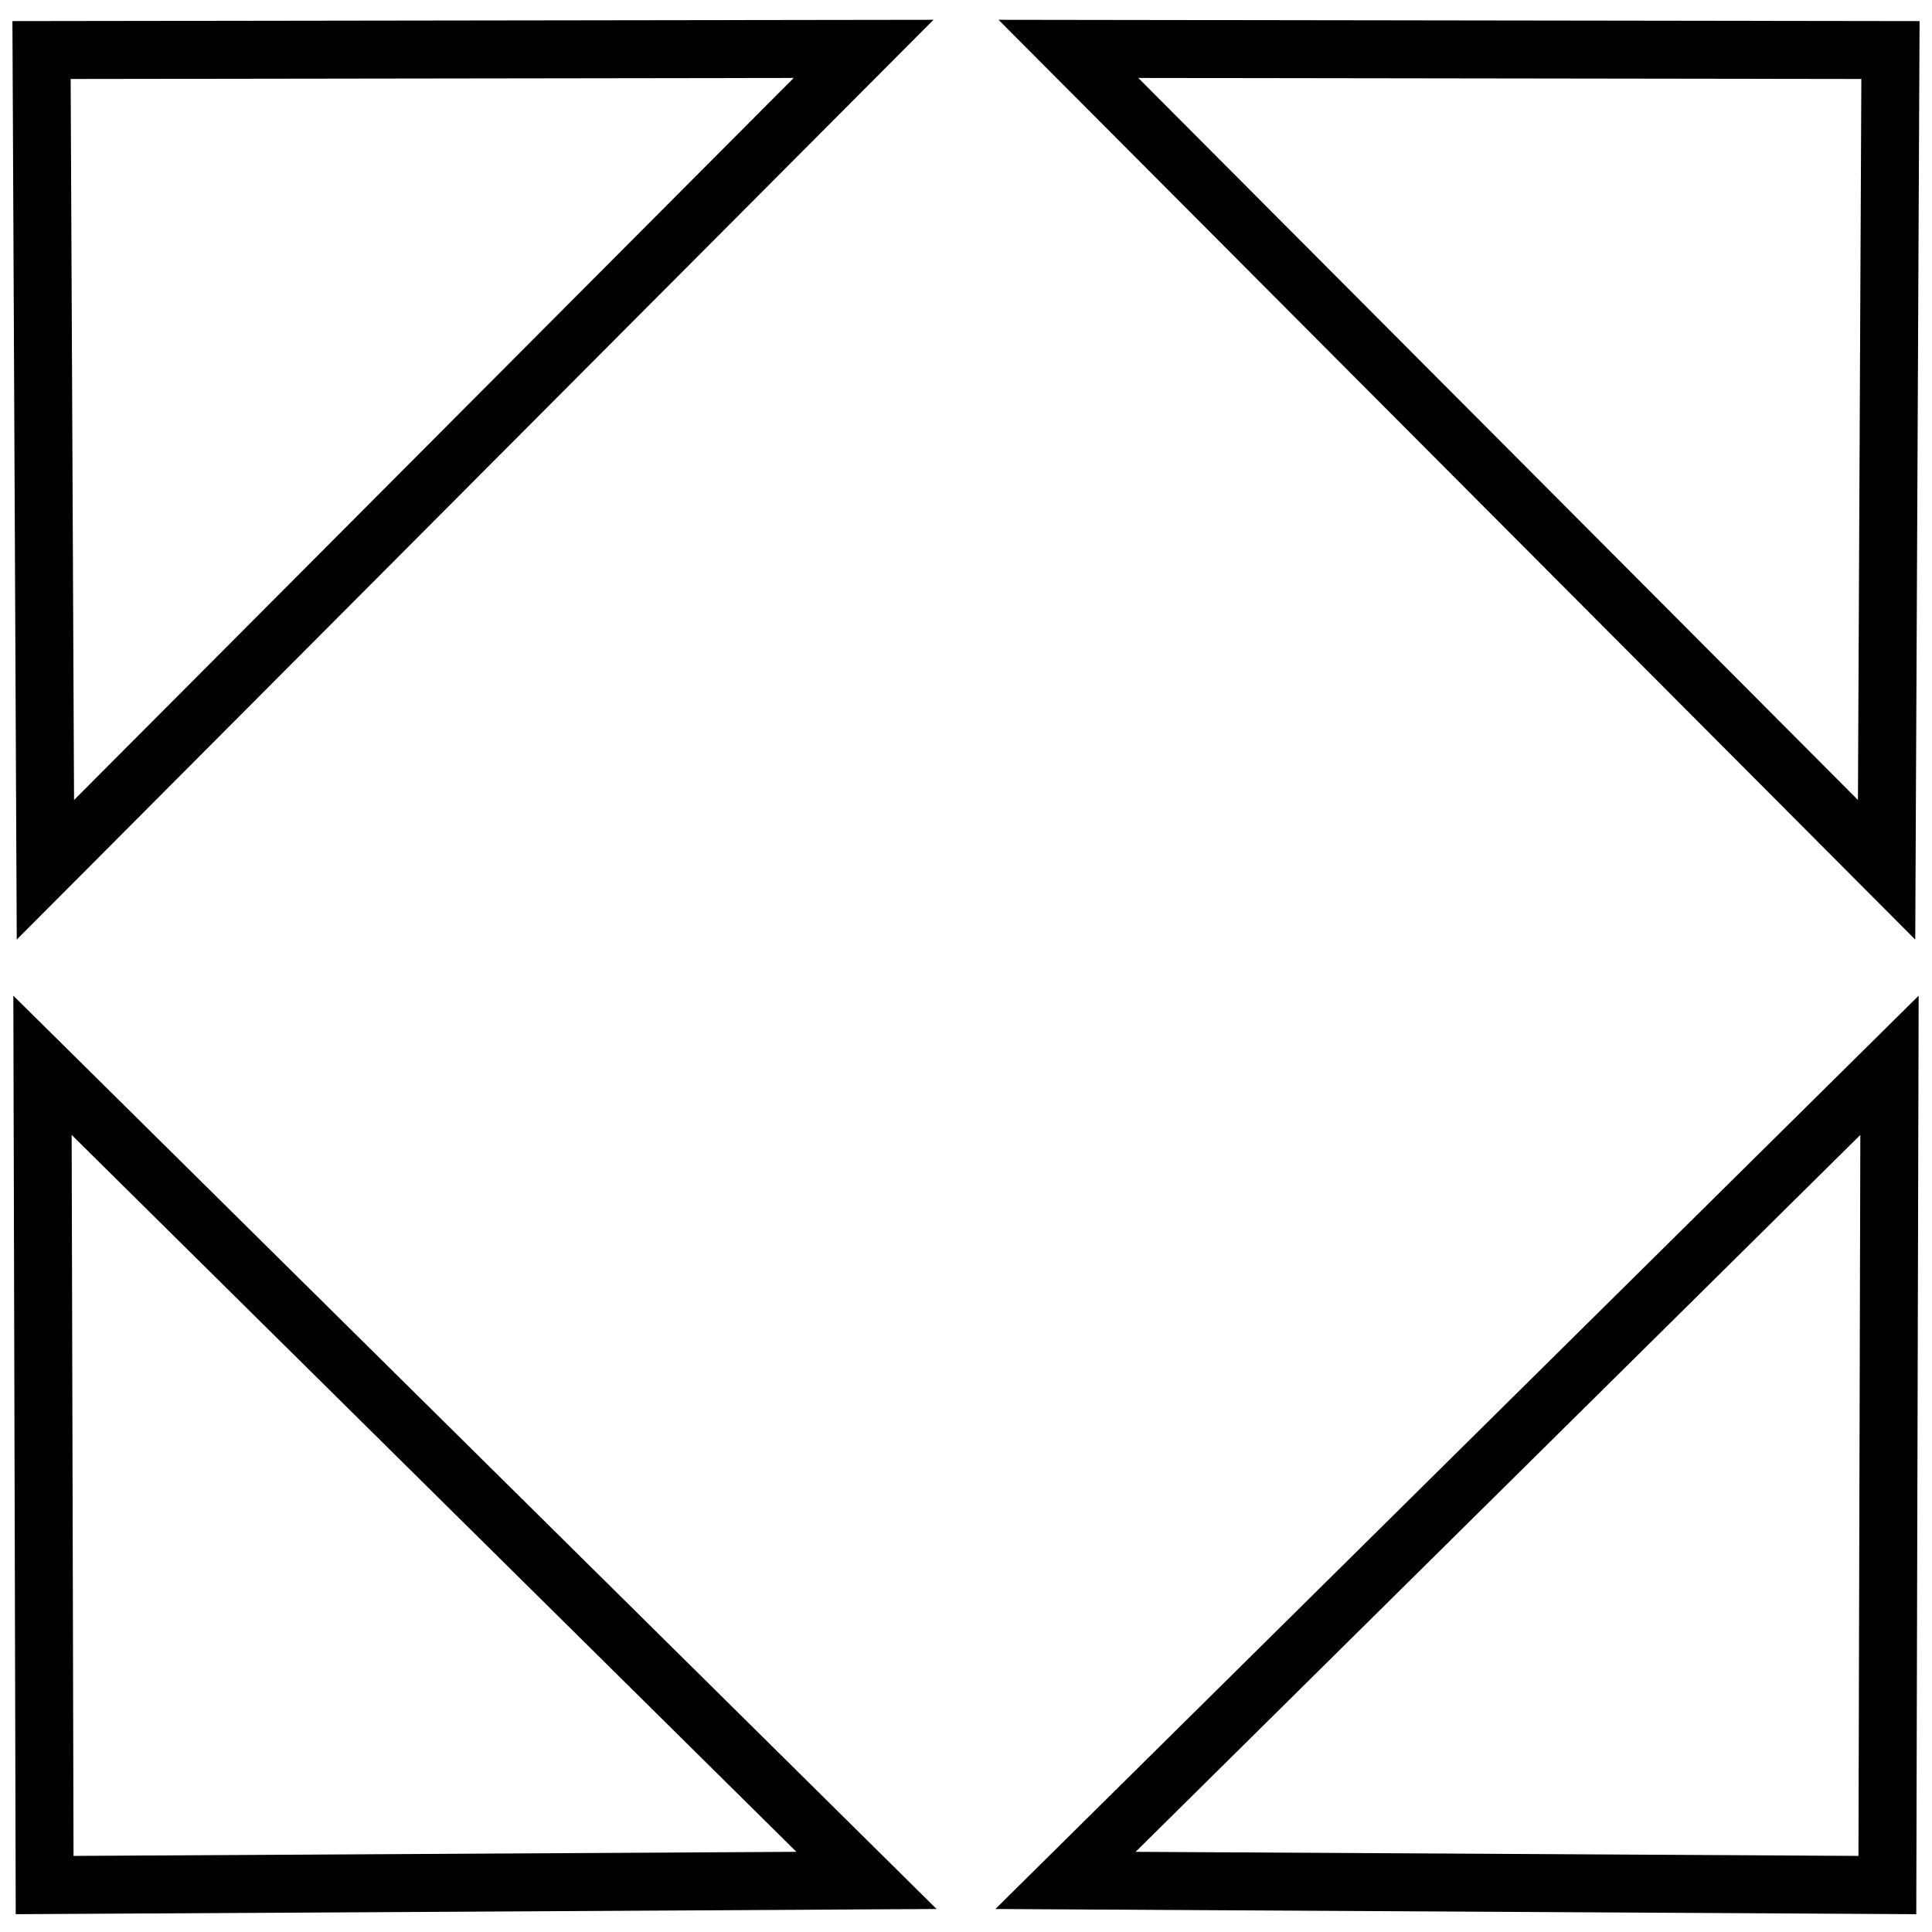
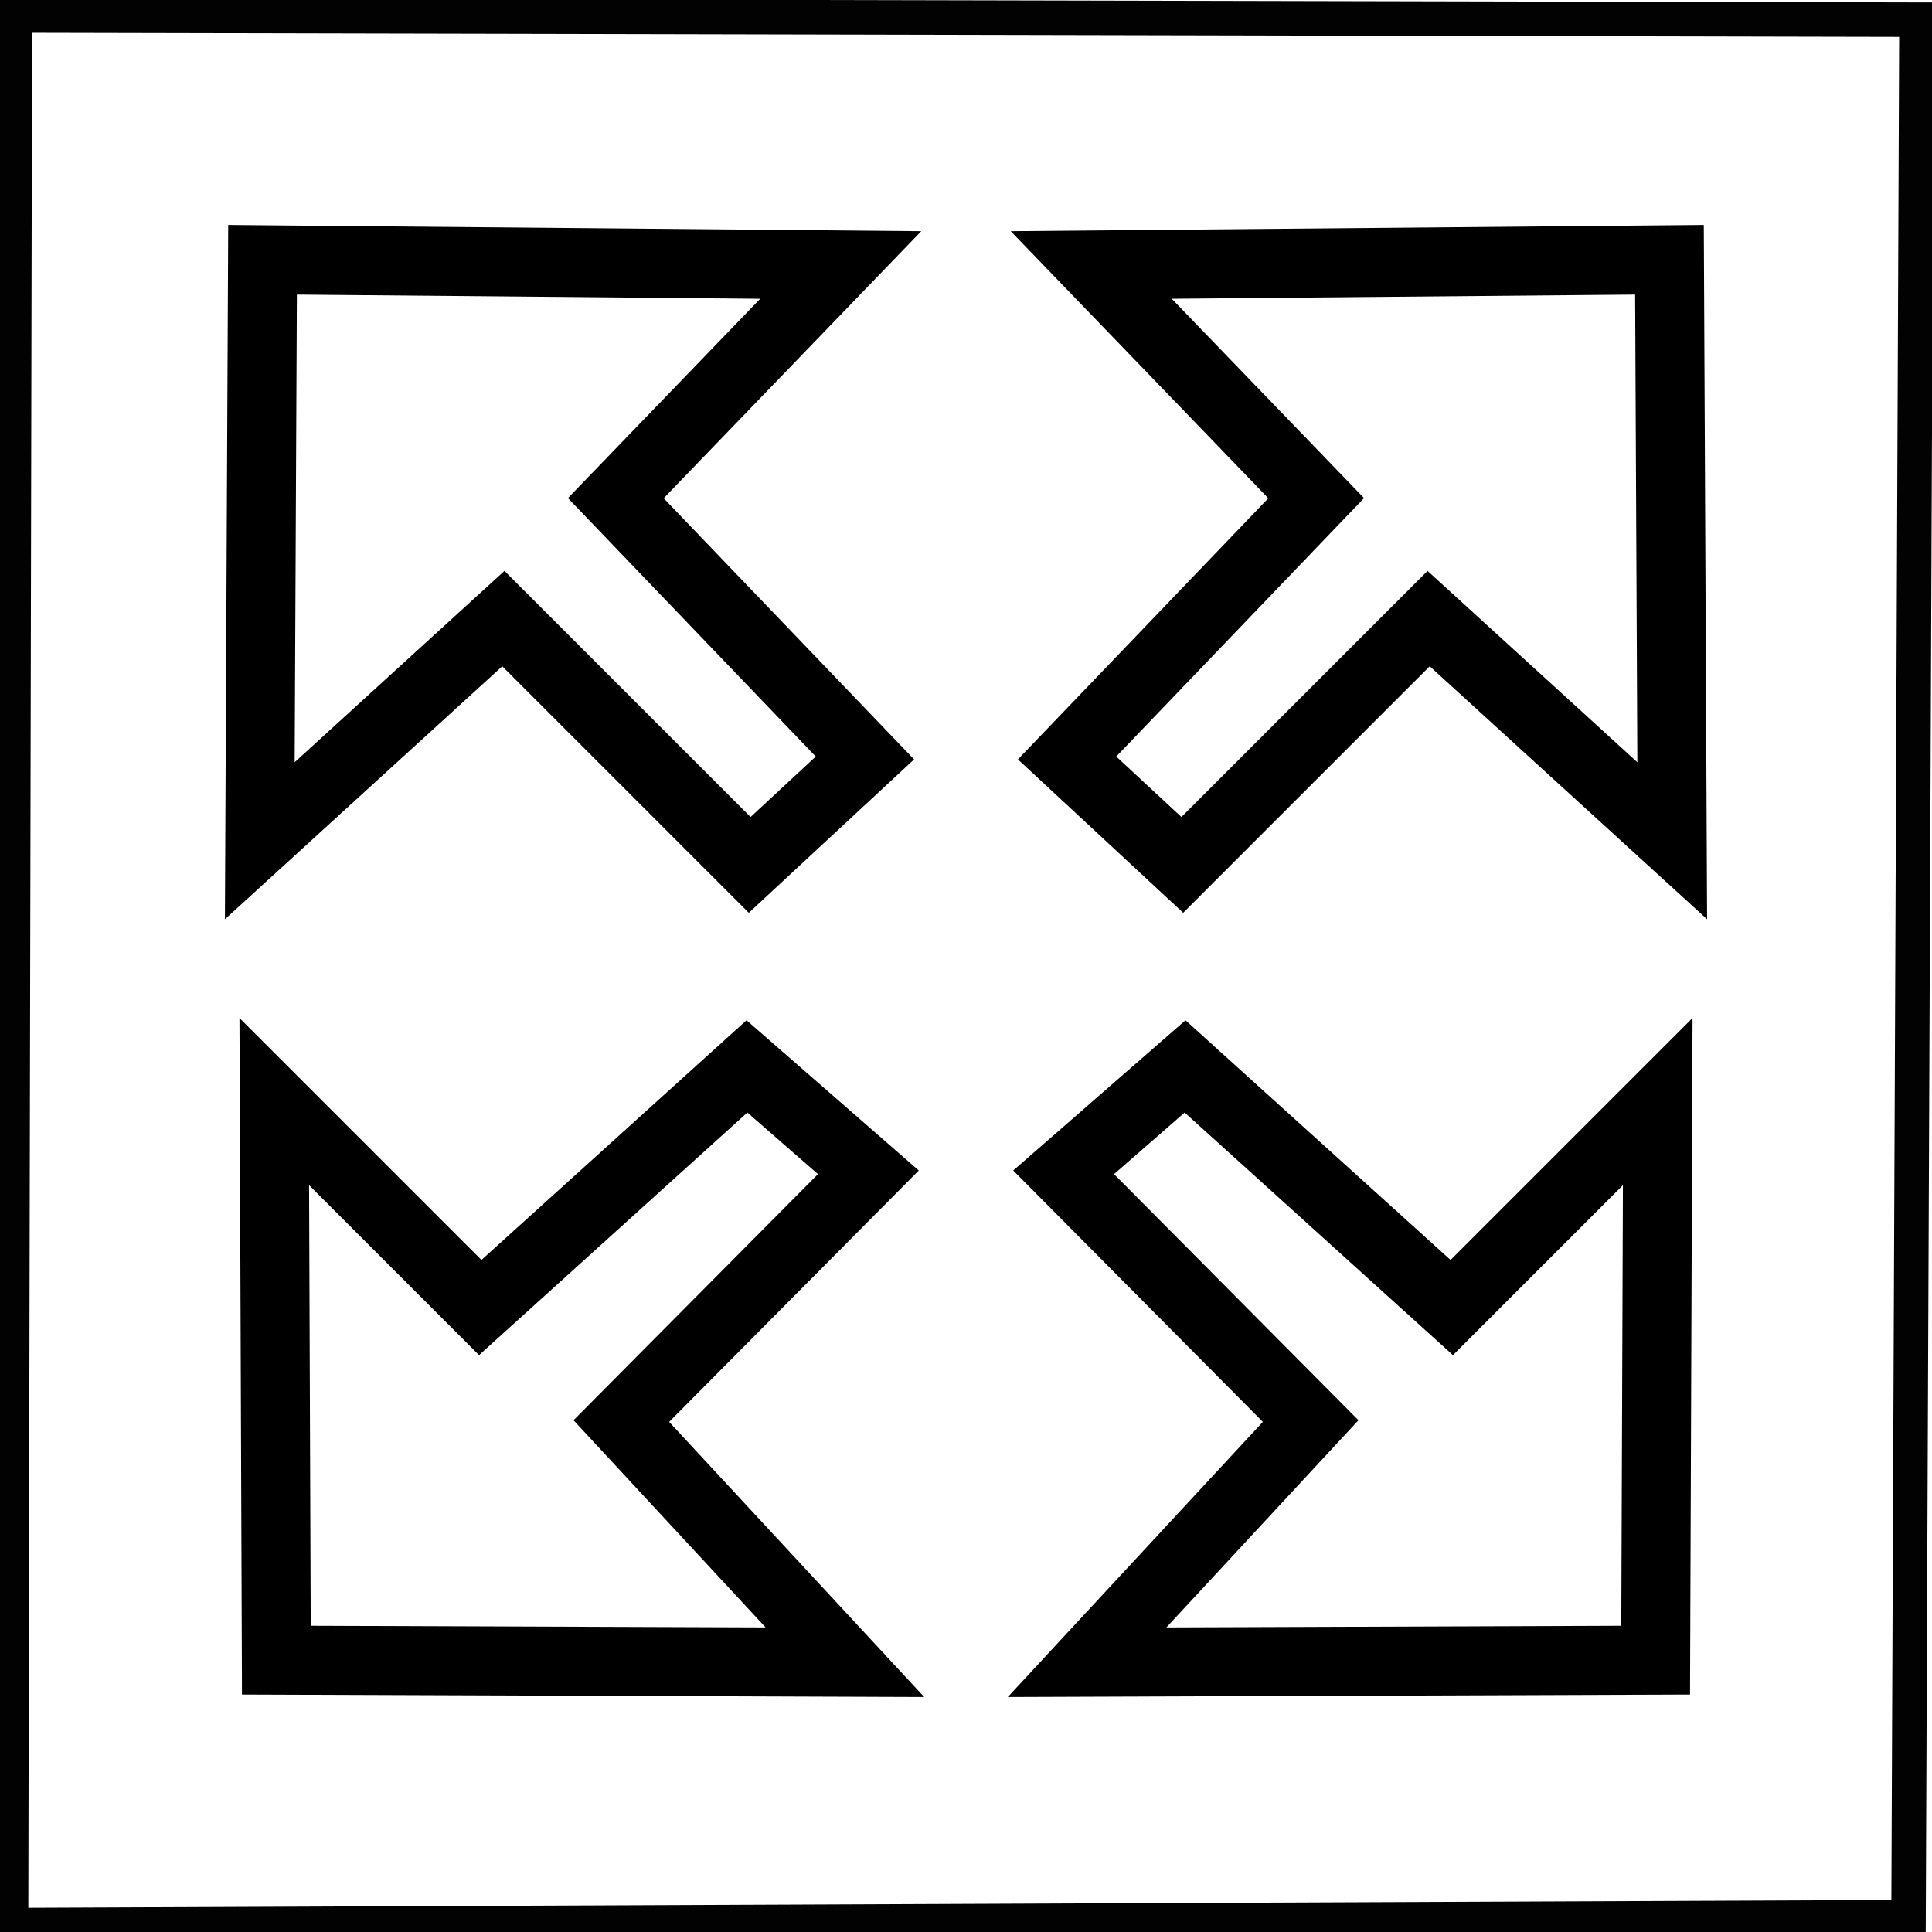
- <svg xmlns="http://www.w3.org/2000/svg" width="100.00" height="100.00" viewBox="0.00 0.00 100.00 100.00">
-   <g stroke-linecap="round" id="Layer_1">
-     <path d="M2.15,2.59 L44.70,2.53 L2.35,45.02 L2.15,2.59 Z" fill="none" stroke="rgb(0, 0, 0)" stroke-width="3.00" stroke-opacity="1.00" stroke-linejoin="miter" />
-     <path d="M97.69,97.57 L55.15,97.33 L97.80,55.14 L97.69,97.57 Z" fill="none" stroke="rgb(0, 0, 0)" stroke-width="3.00" stroke-opacity="1.00" stroke-linejoin="miter" />
-     <path d="M97.85,2.59 L55.30,2.53 L97.65,45.02 L97.85,2.59 Z" fill="none" stroke="rgb(0, 0, 0)" stroke-width="3.00" stroke-opacity="1.00" stroke-linejoin="miter" />
-     <path d="M2.31,97.57 L44.85,97.33 L2.20,55.14 L2.31,97.57 Z" fill="none" stroke="rgb(0, 0, 0)" stroke-width="3.00" stroke-opacity="1.00" stroke-linejoin="miter" />
+ <svg xmlns="http://www.w3.org/2000/svg" width="56.00" height="56.00" viewBox="0.00 0.00 56.00 56.00">
+   <g stroke-linecap="round" id="Layer_2">
+     <path d="M7.53,24.37 L7.61,7.53 L24.37,7.68 L17.85,14.44 L25.07,21.97 L21.73,25.07 L14.59,17.93 L7.53,24.37 Z" fill="none" stroke="rgb(0, 0, 0)" stroke-width="2.00" stroke-opacity="1.00" stroke-linejoin="miter" />
+     <path d="M7.95,31.93 L8.01,48.12 L24.49,48.18 L18.01,41.19 L25.17,33.98 L21.65,30.91 L13.92,37.90 L7.95,31.93 Z" fill="none" stroke="rgb(0, 0, 0)" stroke-width="2.00" stroke-opacity="1.00" stroke-linejoin="miter" />
+     <path d="M0.32,55.80 L0.43,0.45 L55.55,0.57 L55.32,55.57 L0.32,55.80 Z" fill="none" stroke="rgb(0, 0, 0)" stroke-width="1.00" stroke-opacity="0.99" stroke-linejoin="miter" />
+     <path d="M48.47,24.37 L48.39,7.53 L31.63,7.68 L38.15,14.44 L30.93,21.97 L34.27,25.07 L41.41,17.93 L48.47,24.37 Z" fill="none" stroke="rgb(0, 0, 0)" stroke-width="2.00" stroke-opacity="1.00" stroke-linejoin="miter" />
+     <path d="M48.05,31.93 L47.99,48.12 L31.51,48.18 L37.99,41.19 L30.83,33.98 L34.35,30.91 L42.08,37.90 L48.05,31.93 Z" fill="none" stroke="rgb(0, 0, 0)" stroke-width="2.00" stroke-opacity="1.00" stroke-linejoin="miter" />
  </g>
</svg>
